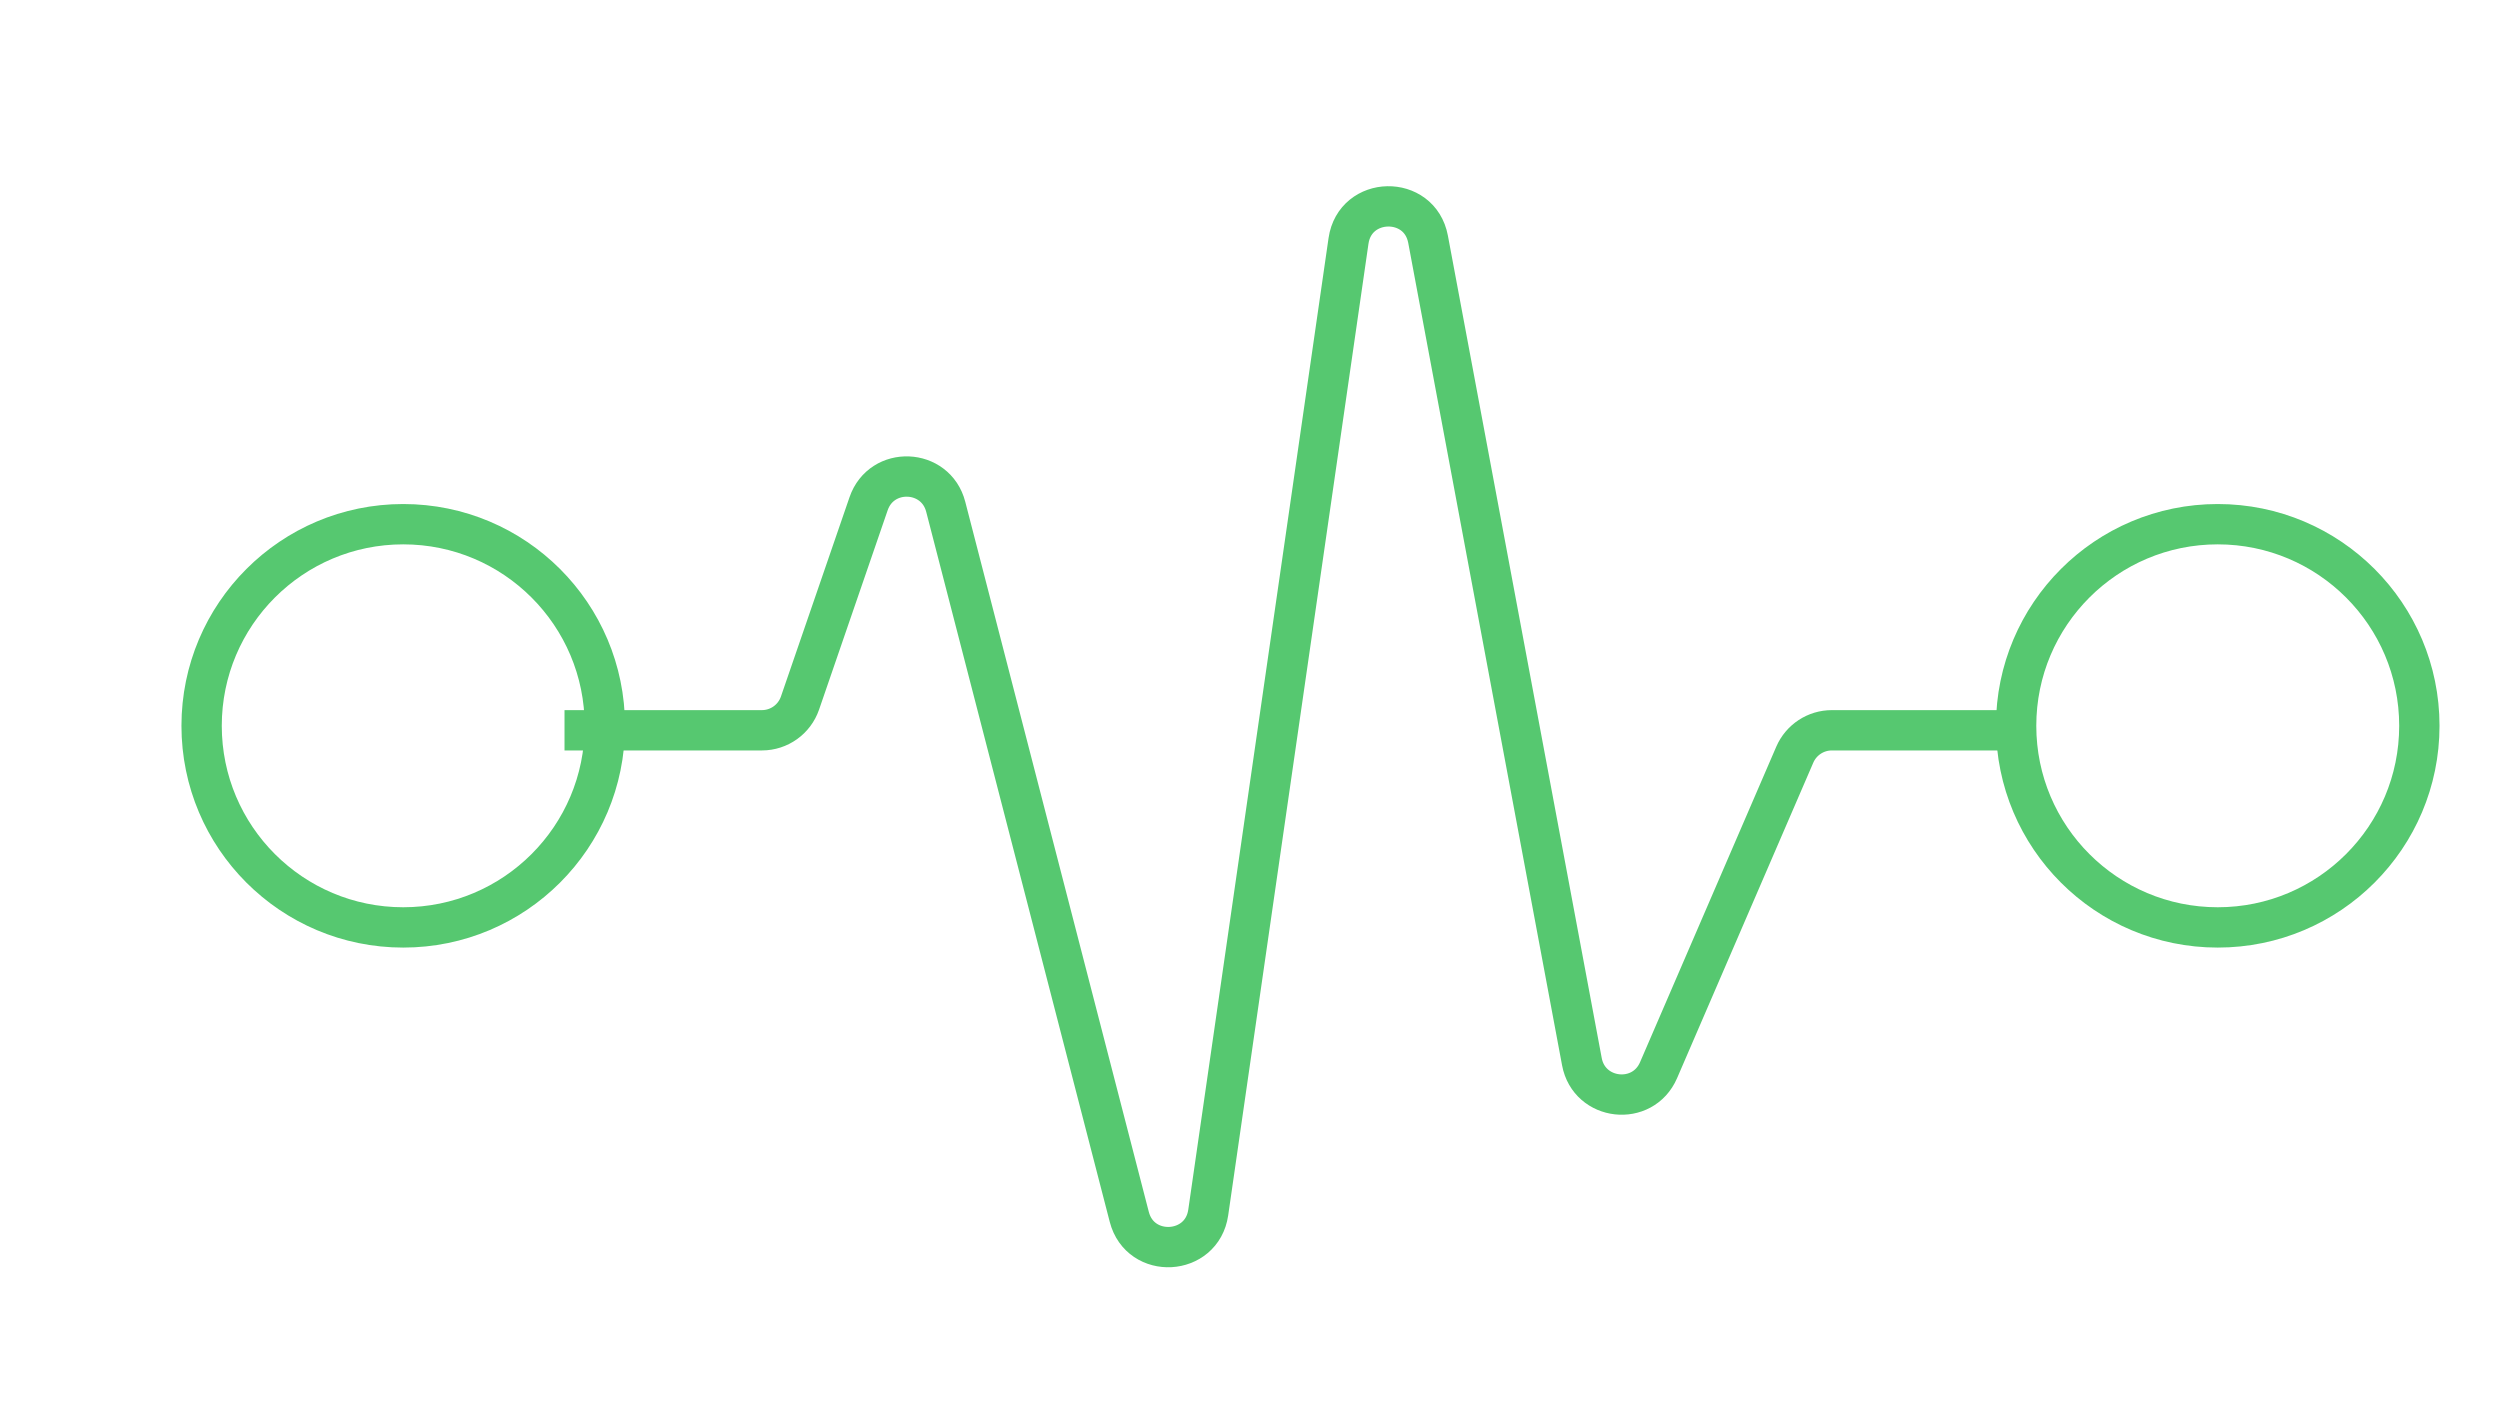
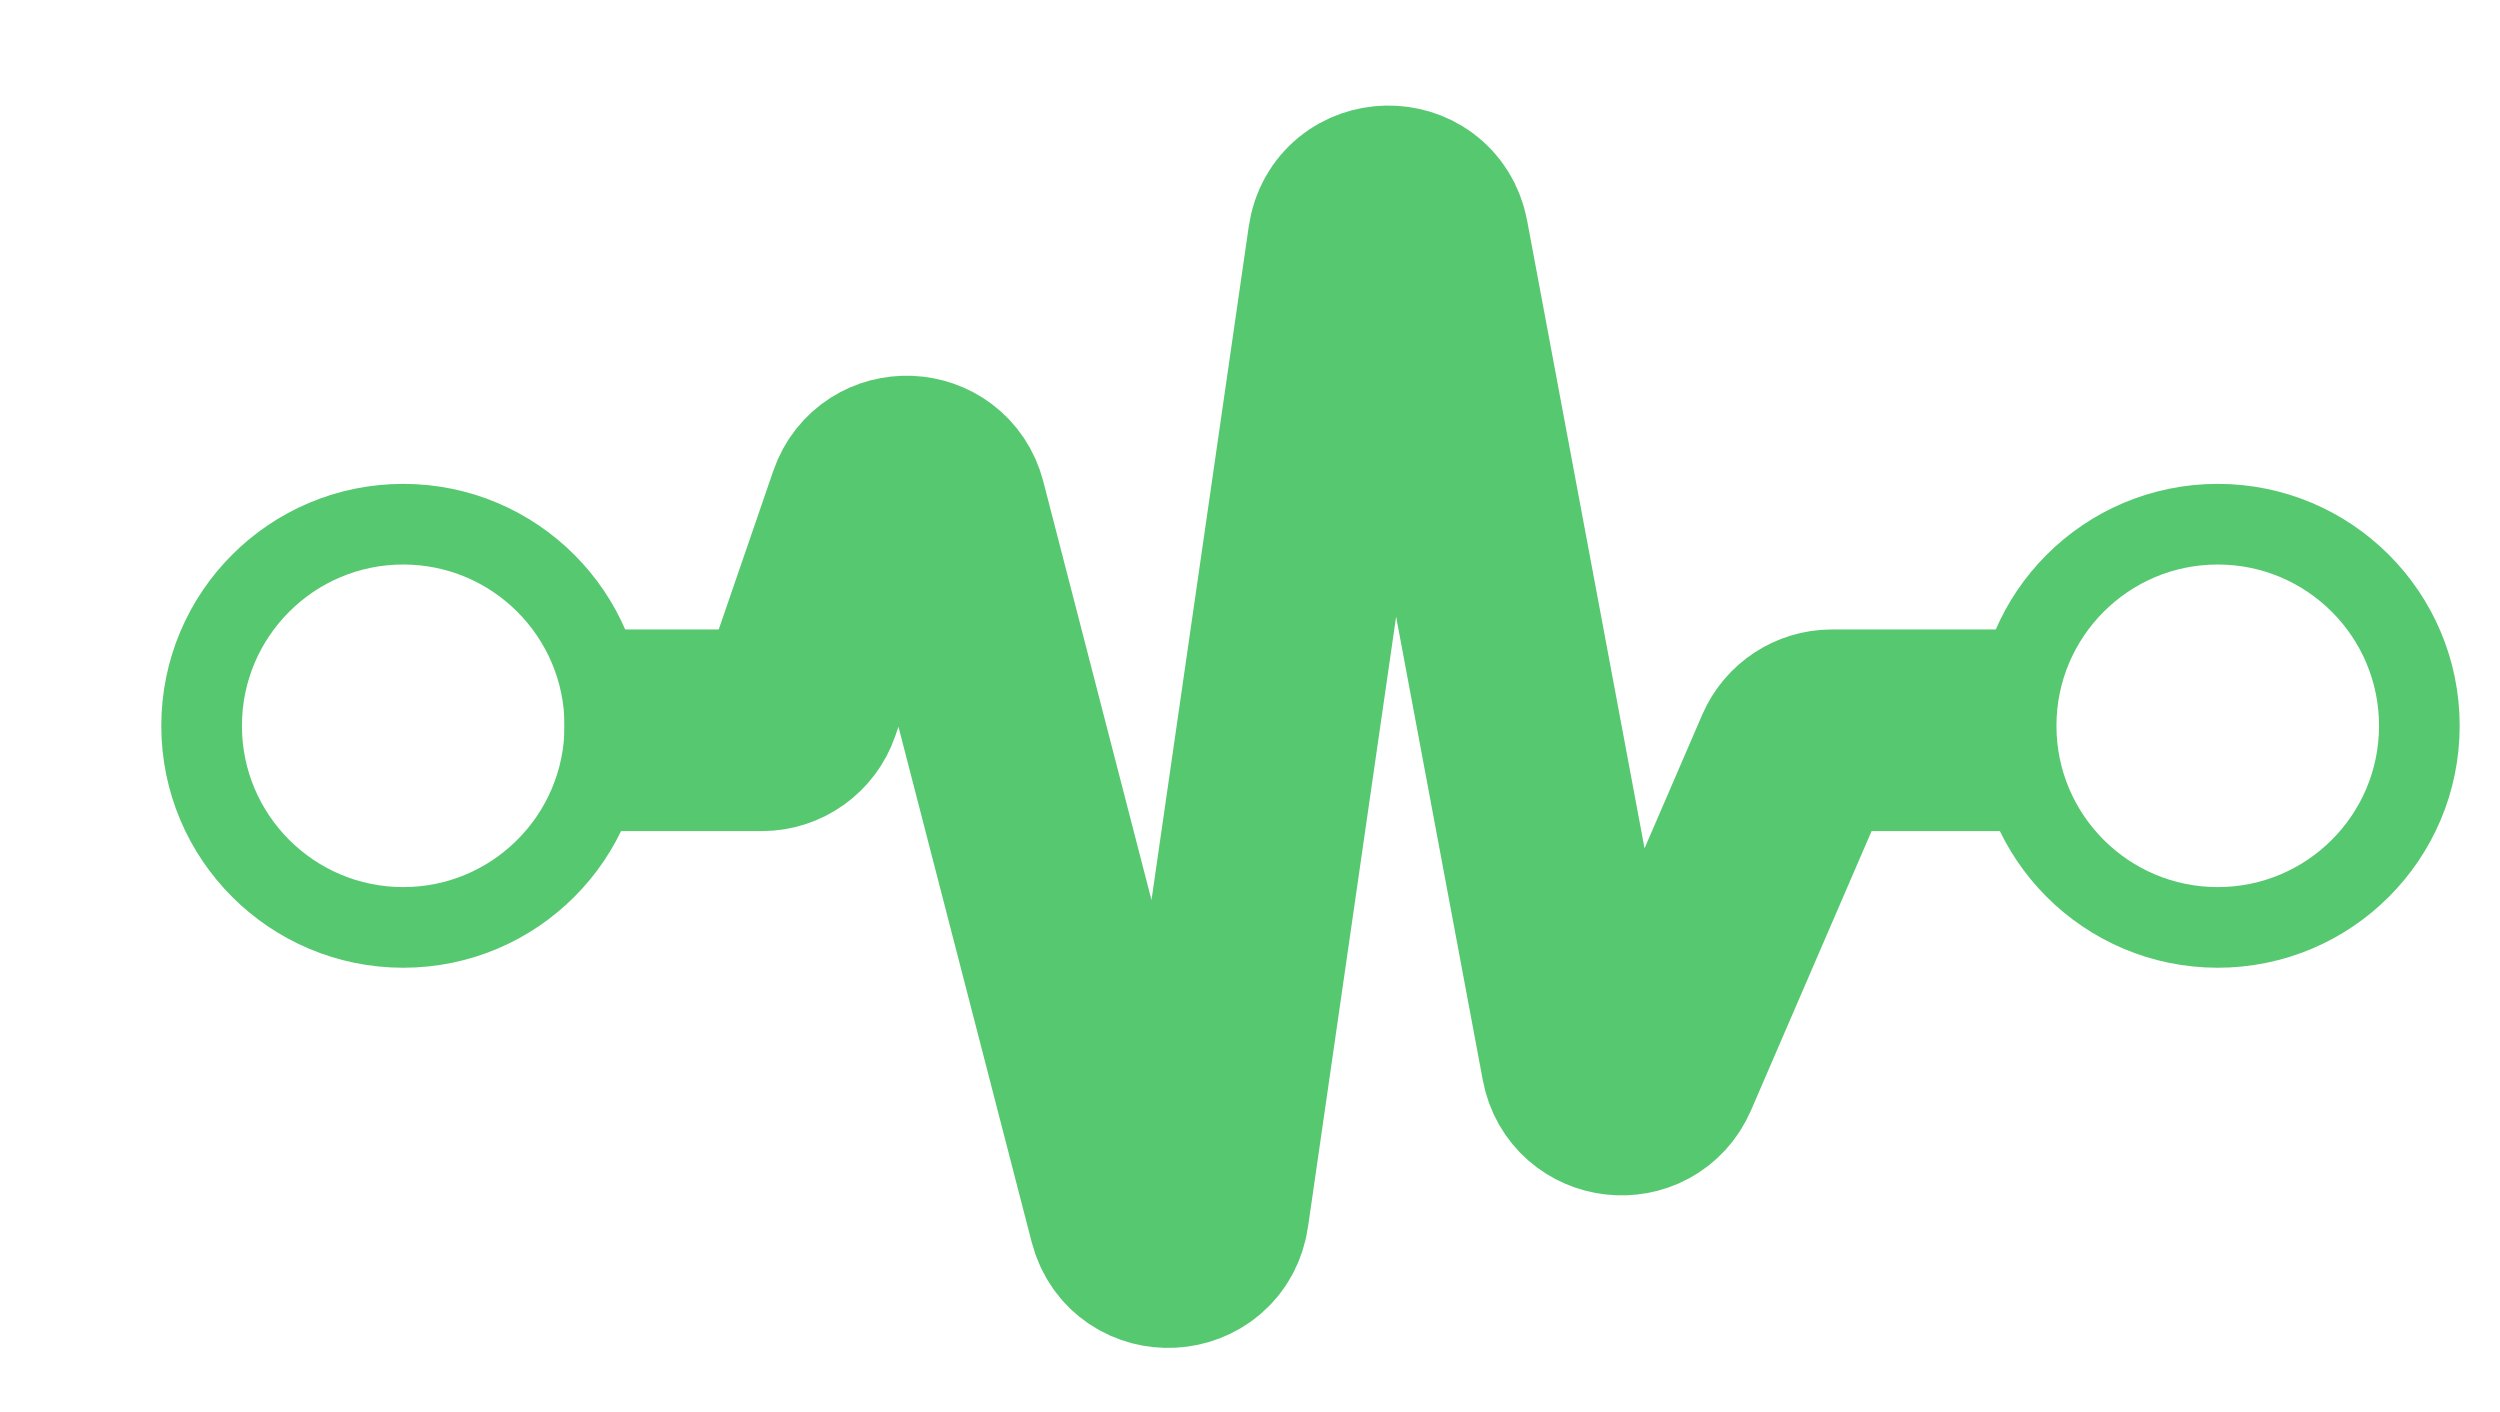
<svg xmlns="http://www.w3.org/2000/svg" width="62" height="35" viewBox="0 0 62 35" fill="none">
-   <circle cx="10" cy="18" r="5" stroke="#56C870" strokeWidth="2" />
-   <path d="M14 18.111H18.895C19.322 18.111 19.701 17.84 19.84 17.436L21.541 12.493C21.863 11.555 23.206 11.608 23.454 12.568L28.006 30.178C28.279 31.236 29.808 31.152 29.964 30.071L33.443 5.975C33.605 4.856 35.208 4.823 35.416 5.934L39.231 26.329C39.412 27.299 40.74 27.448 41.132 26.541L44.511 18.715C44.67 18.348 45.031 18.111 45.43 18.111H50" stroke="#56C870" strokeWidth="5" />
-   <circle cx="55" cy="18" r="5" stroke="#56C870" strokeWidth="2" />
+   <circle cx="10" cy="18" r="5" stroke="#56C870" stroke-width="2" />
+   <path d="M14 18.111H18.895C19.322 18.111 19.701 17.84 19.84 17.436L21.541 12.493C21.863 11.555 23.206 11.608 23.454 12.568L28.006 30.178C28.279 31.236 29.808 31.152 29.964 30.071L33.443 5.975C33.605 4.856 35.208 4.823 35.416 5.934L39.231 26.329C39.412 27.299 40.74 27.448 41.132 26.541L44.511 18.715C44.67 18.348 45.031 18.111 45.43 18.111H50" stroke="#56C870" stroke-width="5" />
+   <circle cx="55" cy="18" r="5" stroke="#56C870" stroke-width="2" />
</svg>
